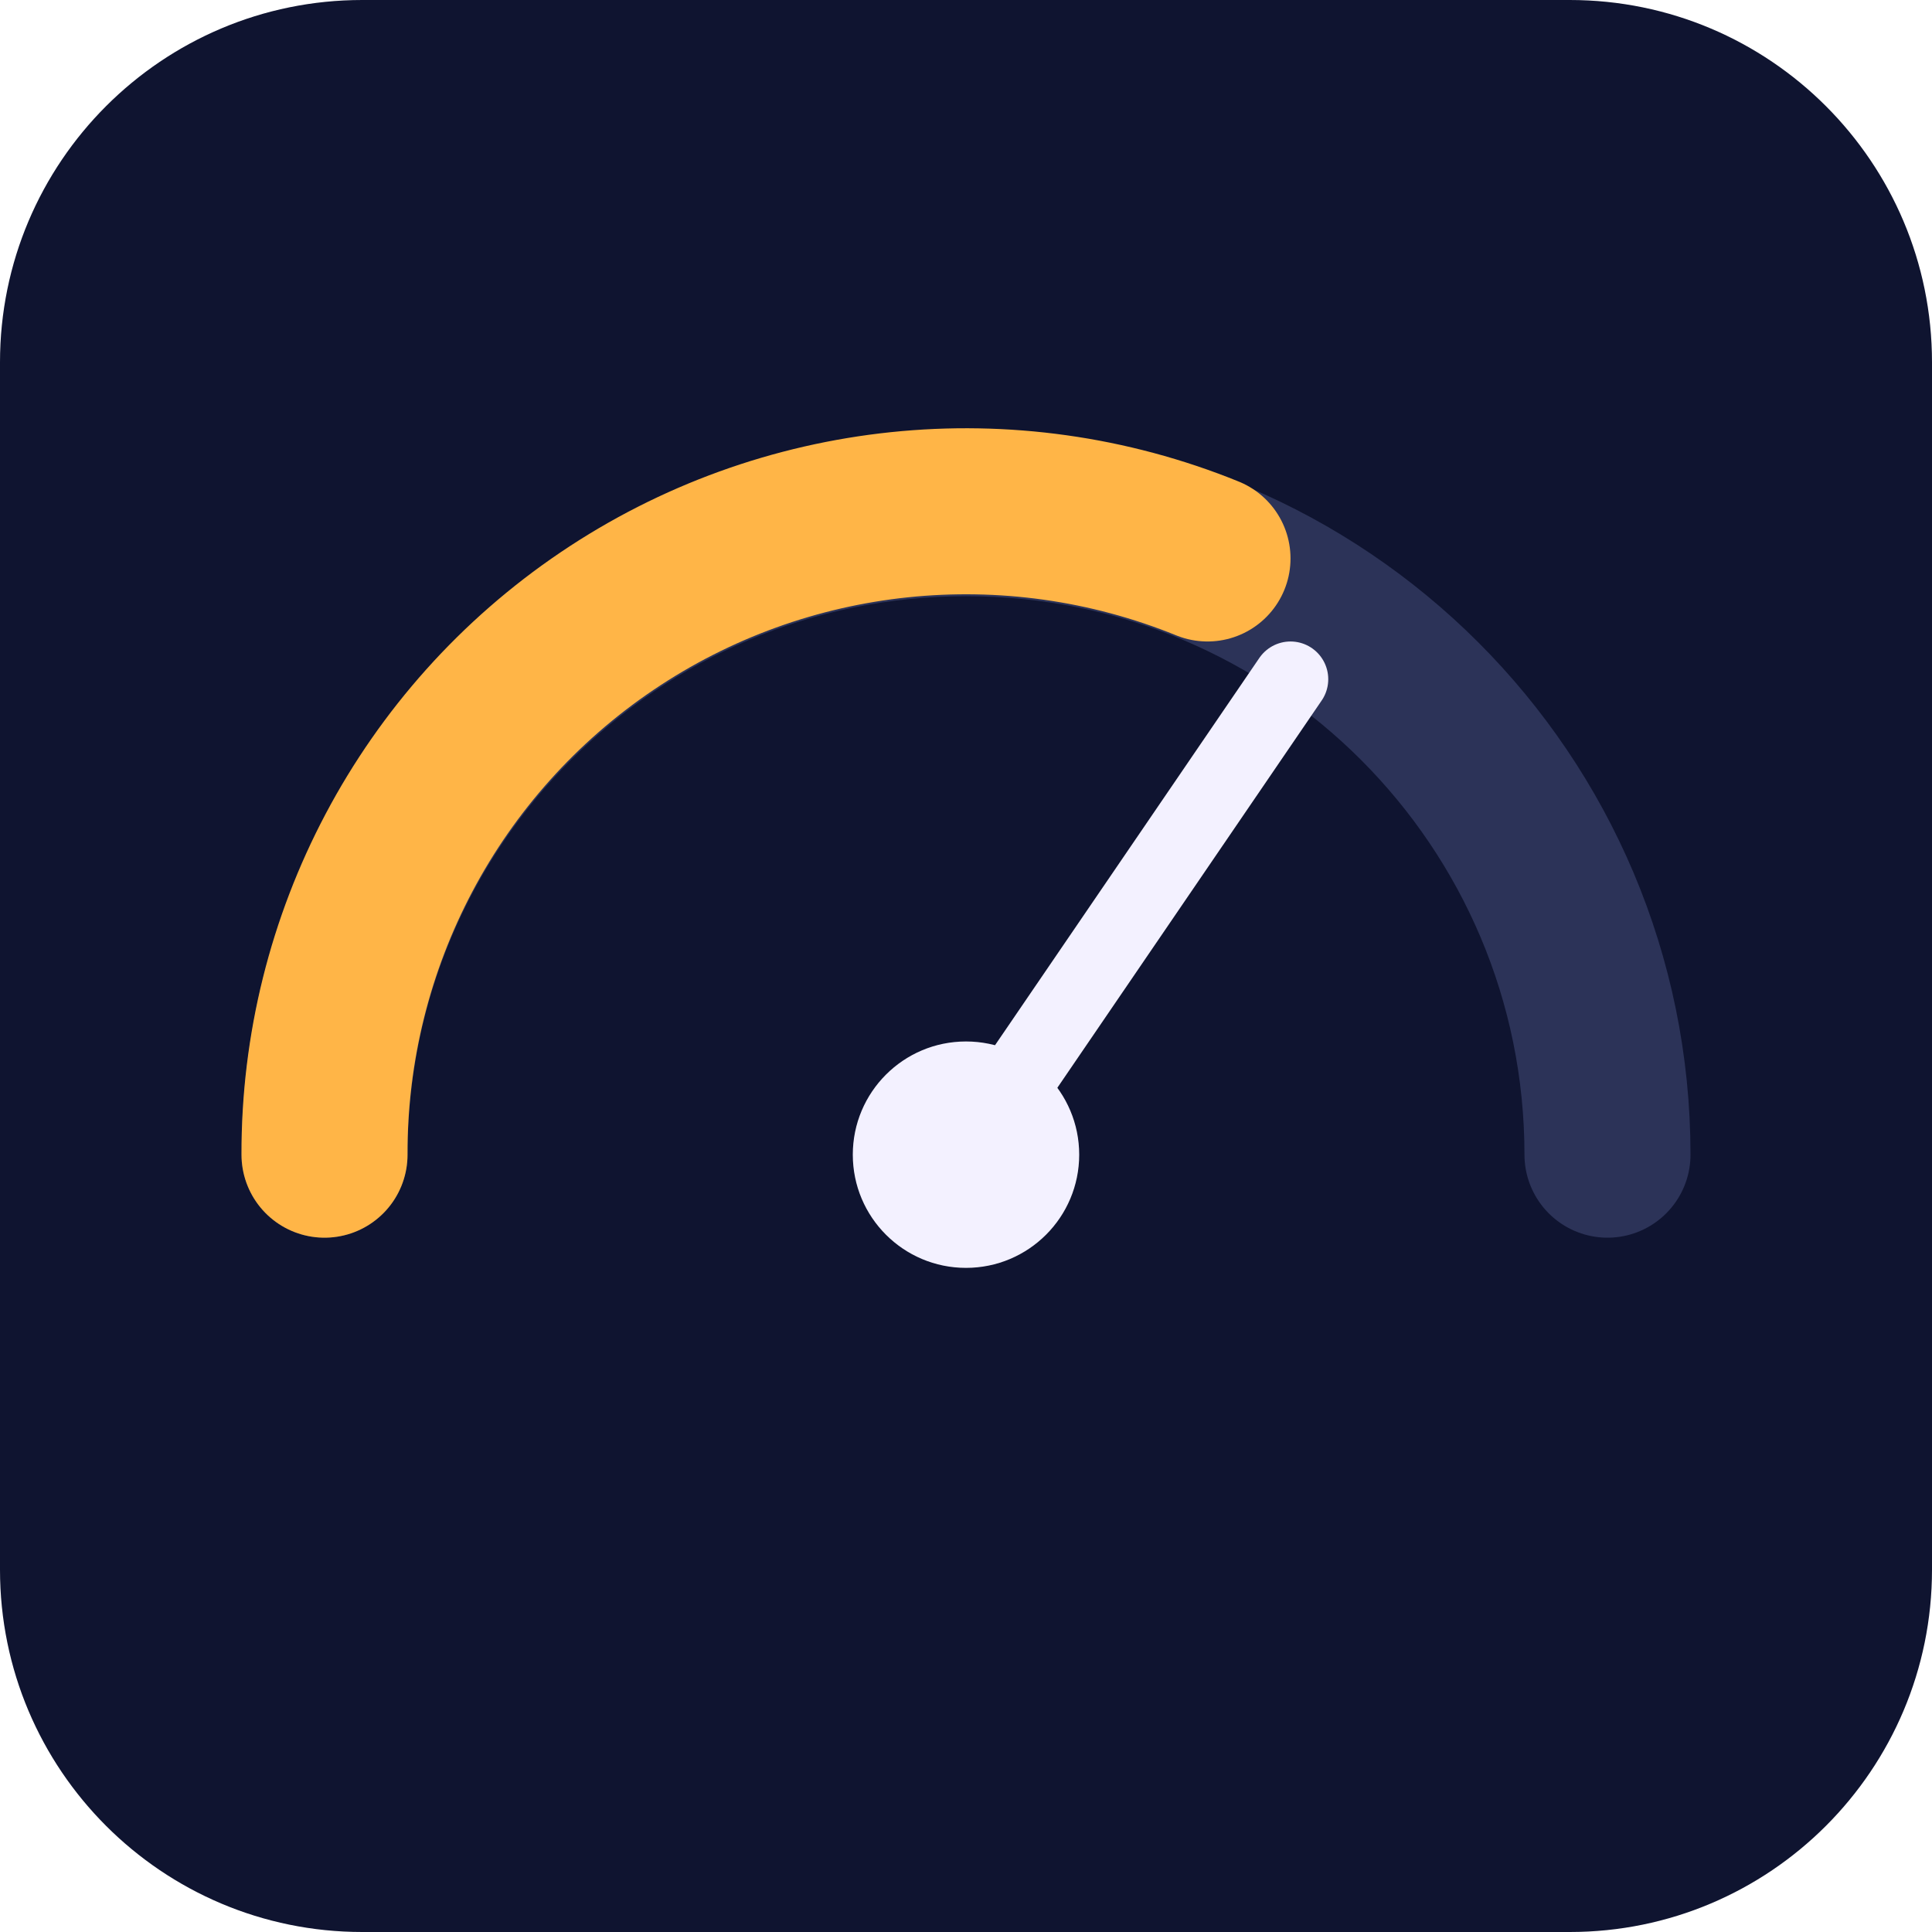
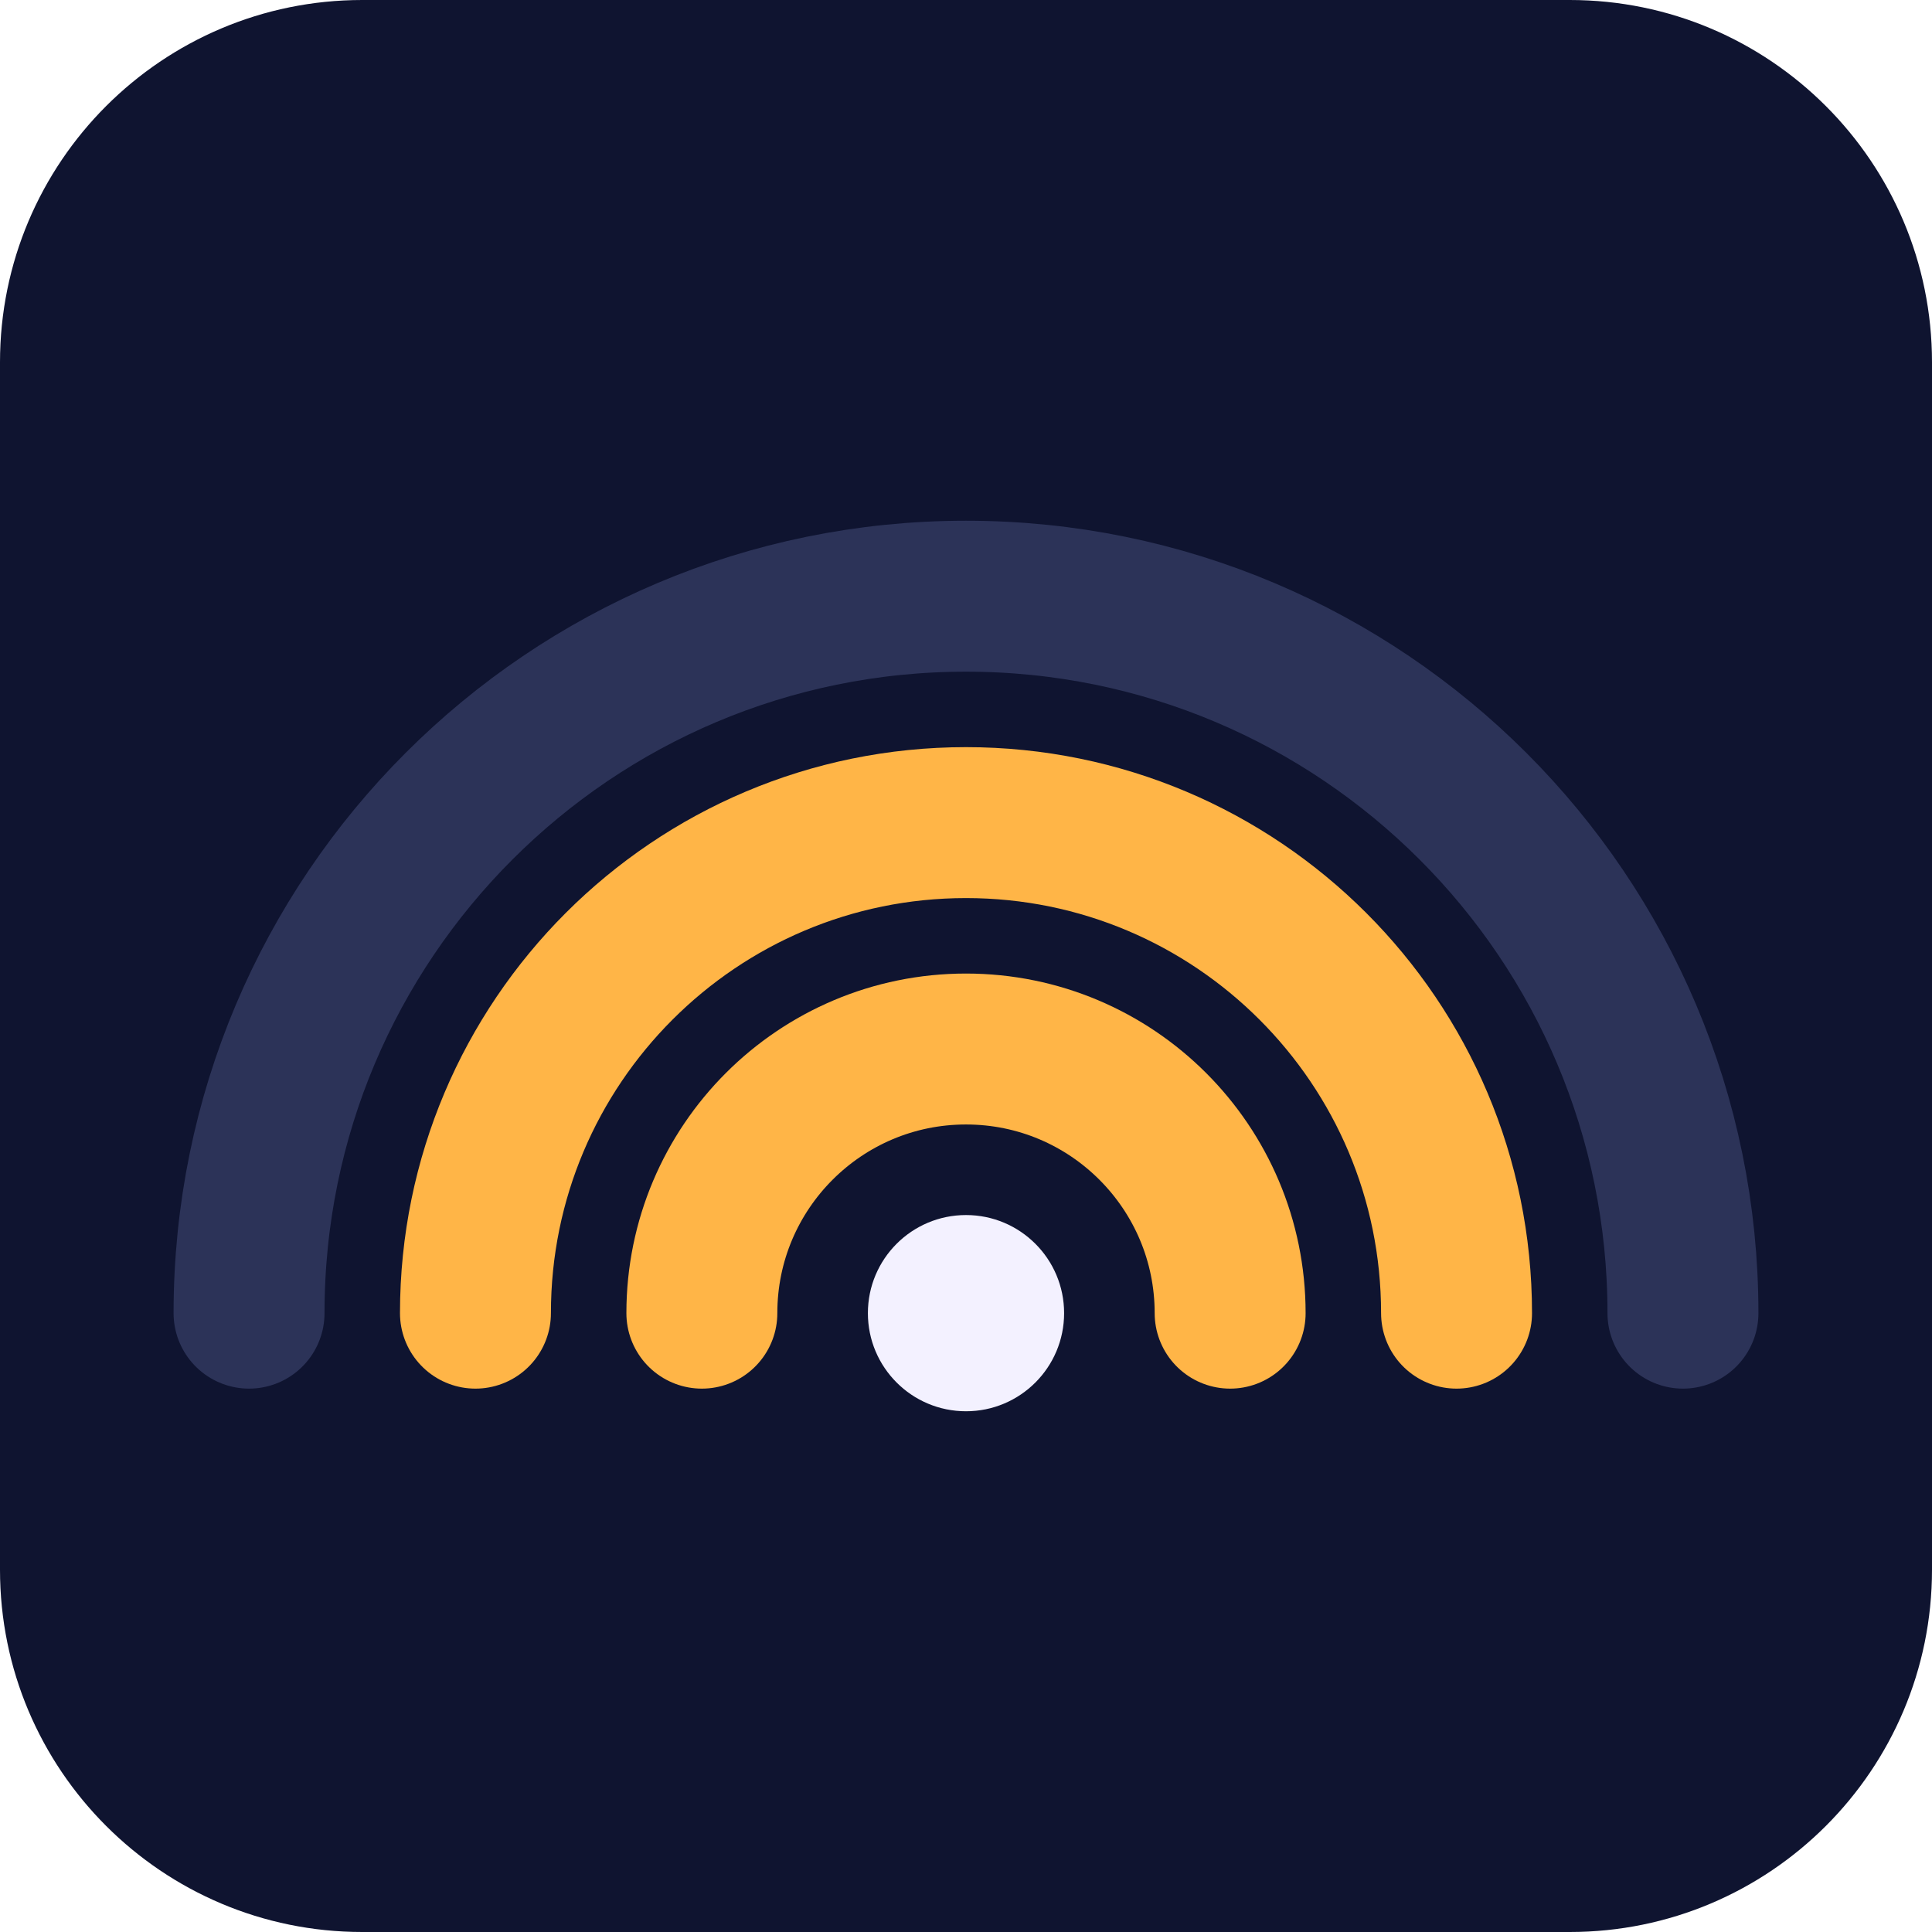
<svg xmlns="http://www.w3.org/2000/svg" viewBox="0 0 512 512">
  <rect width="512" height="512" rx="96" fill="#0f1430" />
-   <g transform="translate(256 256) scale(1) translate(-256 -290)">
-     <path d="M86 340a170 170 0 0 1 340 0" fill="none" stroke="#2c3358" stroke-width="44" stroke-linecap="round" />
-     <path d="M86 340a170 170 0 0 1 234-158" fill="none" stroke="#ffb547" stroke-width="44" stroke-linecap="round" />
-     <path d="M256 340 342 214" stroke="#f3f1ff" stroke-width="20" stroke-linecap="round" />
-     <circle cx="256" cy="340" r="30" fill="#f3f1ff" />
+   <g transform="translate(256 256) scale(1) translate(-256 -258)">
+     <path d="M66 350a190 190 0 0 1 380 0" fill="none" stroke="#2c3358" stroke-width="40" stroke-linecap="round" />
+     <path d="M126 350a130 130 0 0 1 260 0" fill="none" stroke="#ffb547" stroke-width="40" stroke-linecap="round" />
+     <path d="M186 350a70 70 0 0 1 140 0" fill="none" stroke="#ffb547" stroke-width="40" stroke-linecap="round" />
+     <circle cx="256" cy="350" r="26" fill="#f3f1ff" />
  </g>
</svg>
